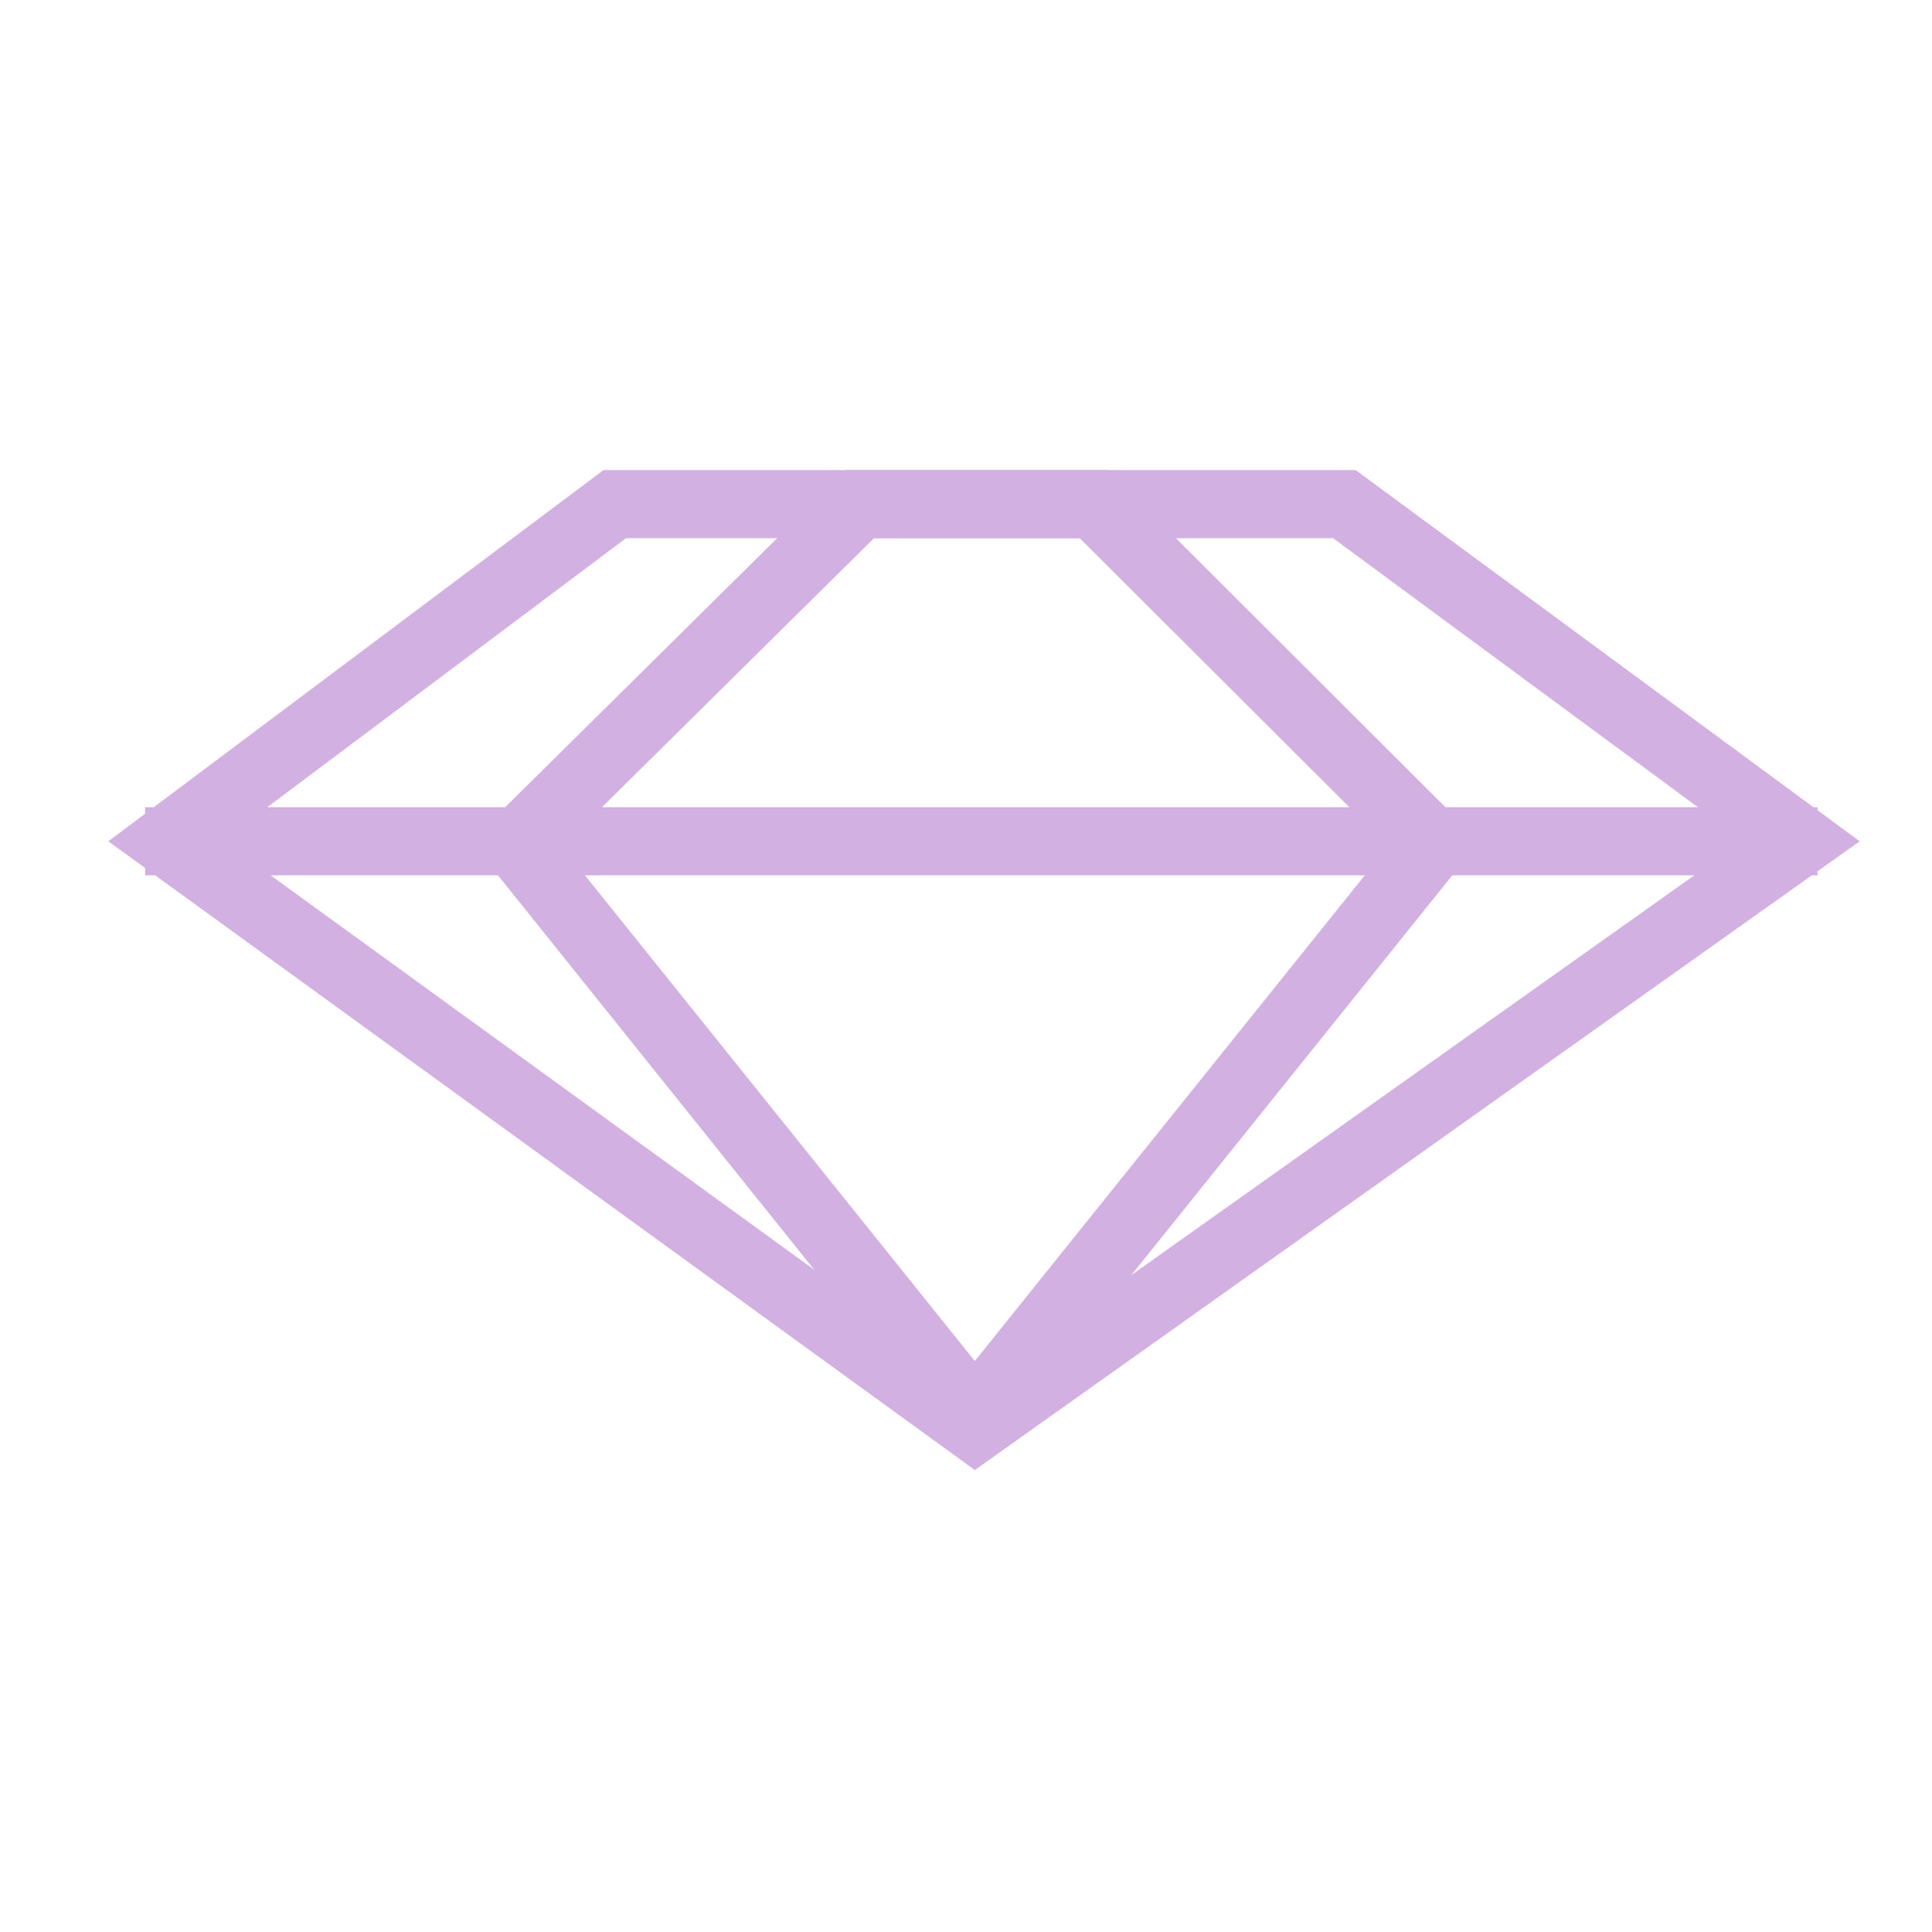
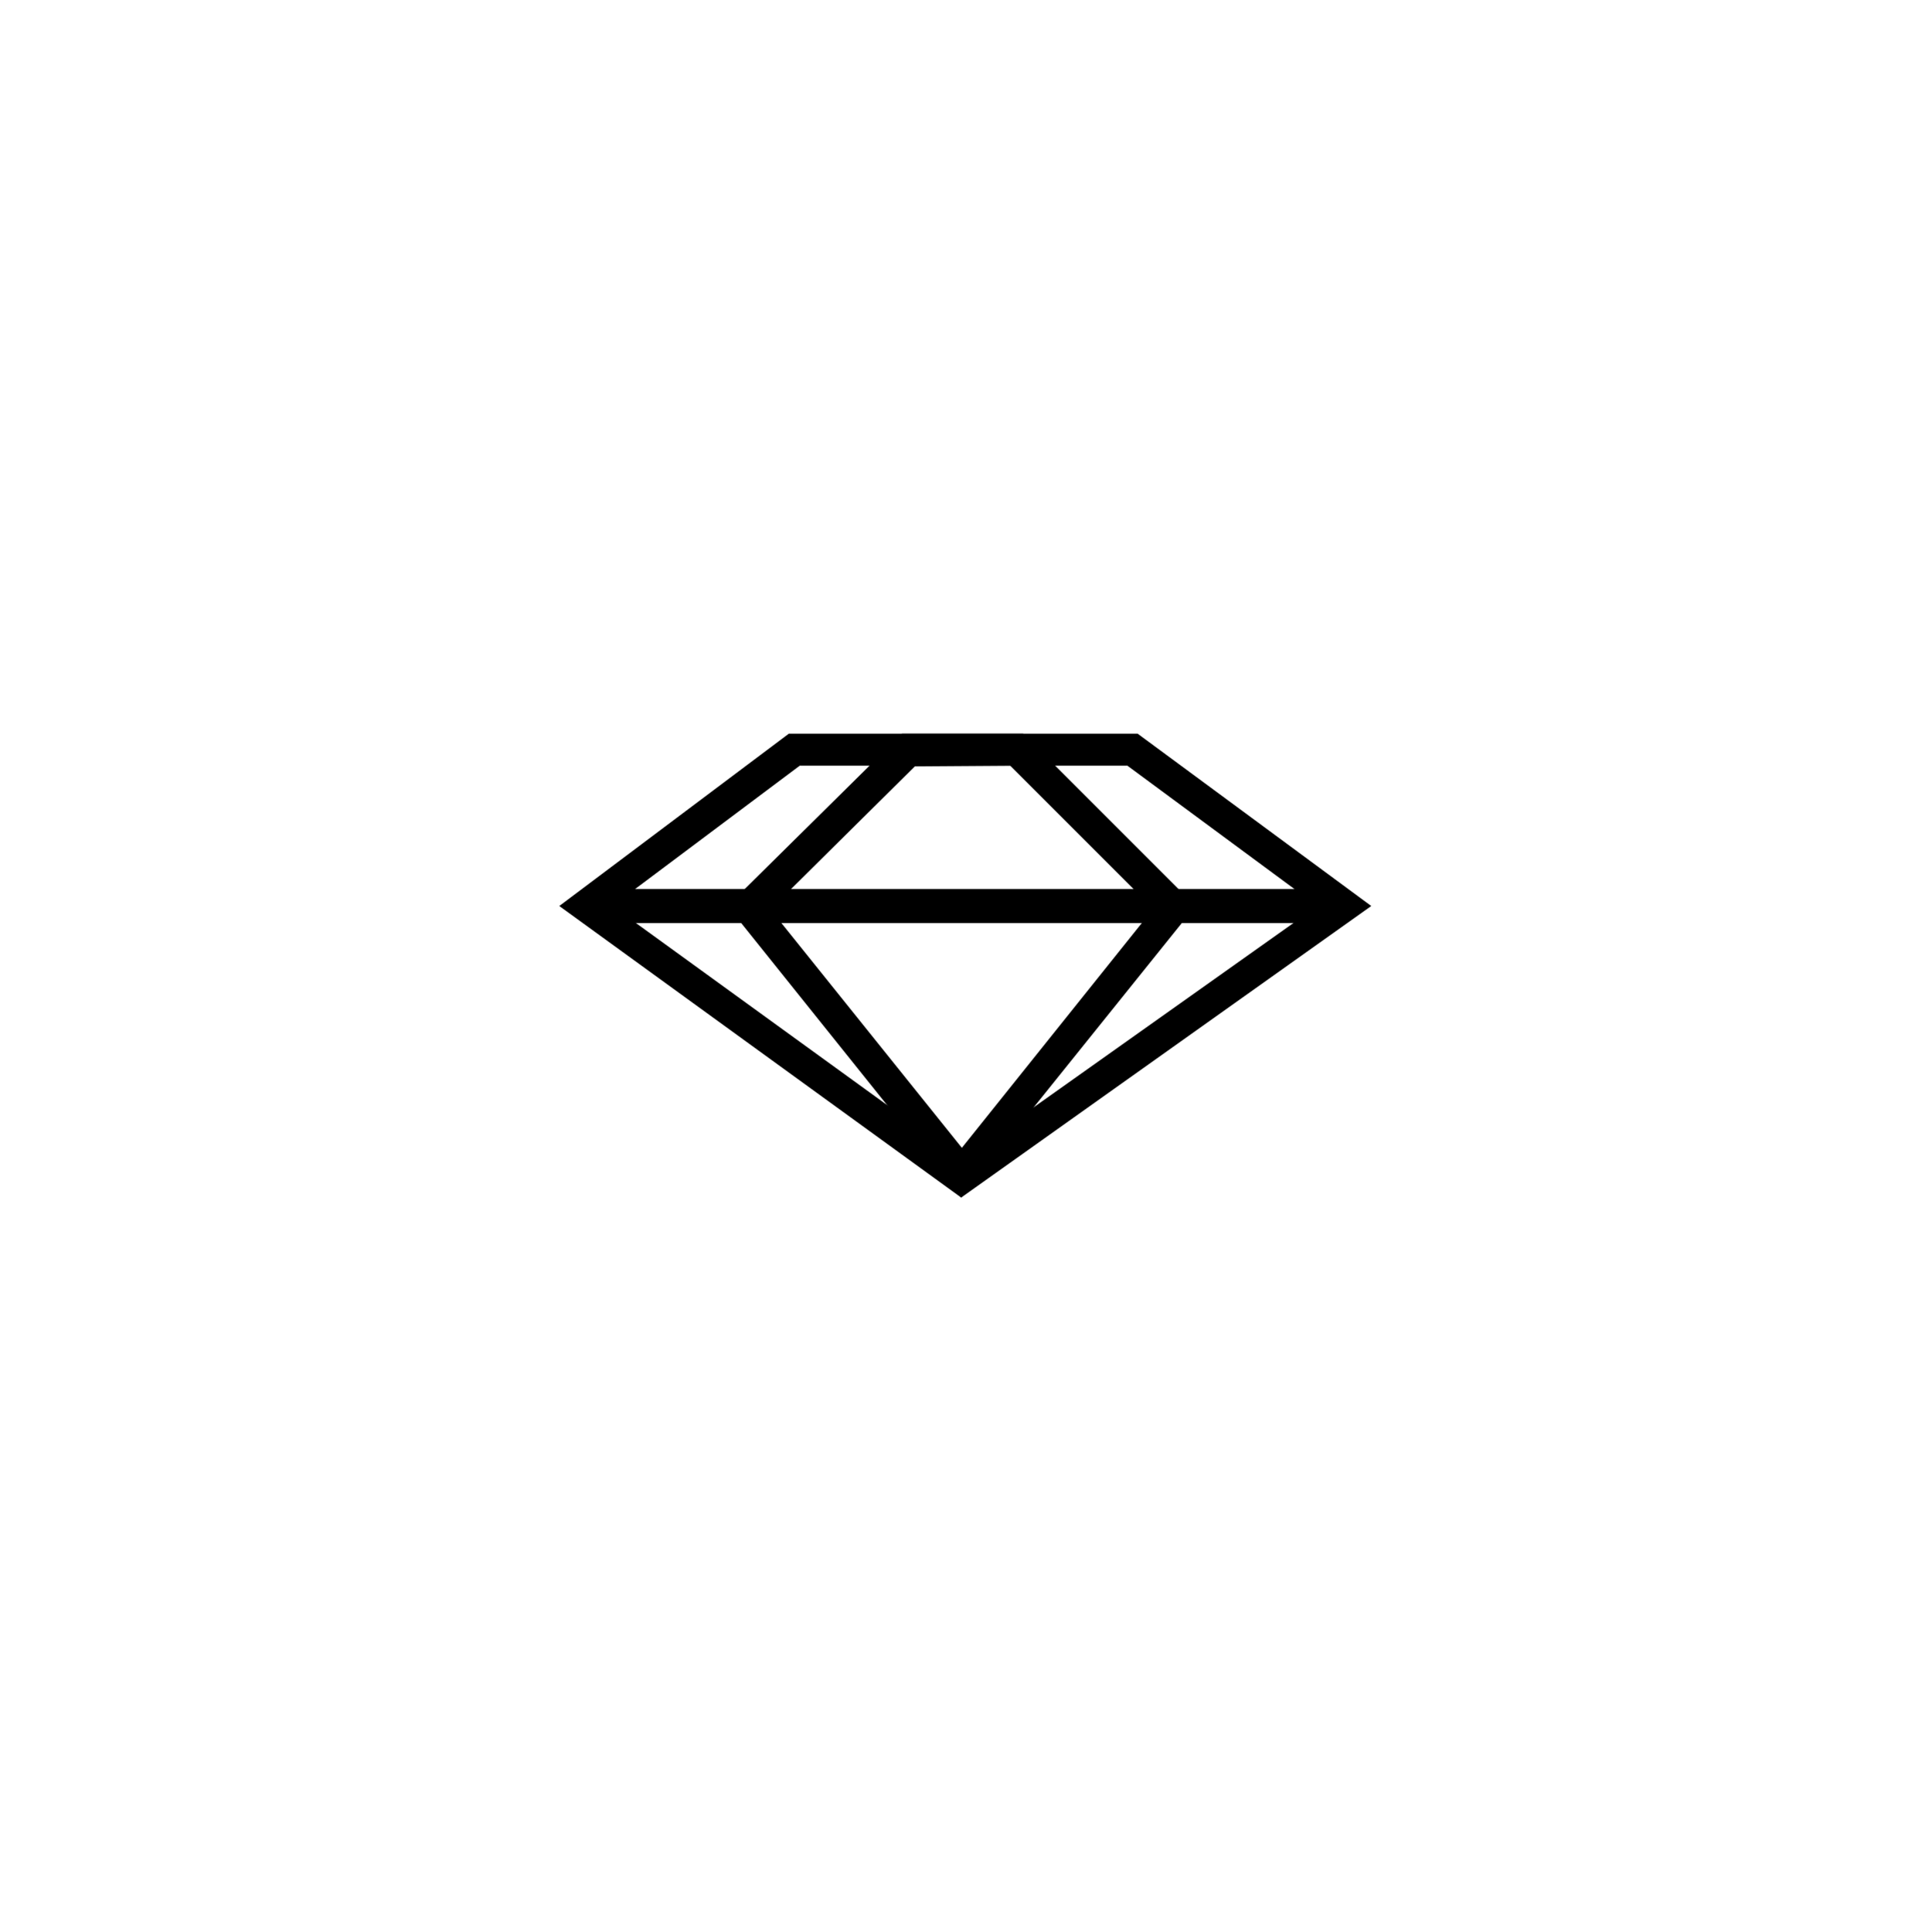
<svg xmlns="http://www.w3.org/2000/svg" version="1.1" id="Layer_1" x="0px" y="0px" viewBox="0 0 283.5 283.5" style="enable-background:new 0 0 283.5 283.5;" xml:space="preserve">
  <style type="text/css">
- 	.st0{fill:#D2B0E2;}
- 	.st1{fill:none;stroke:#D2B0E2;stroke-width:10;stroke-miterlimit:10;}
+ 	.st0{fill:none;stroke:#000000;stroke-width:5;stroke-miterlimit:10;}
</style>
  <g>
    <g>
-       <g>
-         <g>
-           <path class="st0" d="M195.7,79l60.2,44.4l-112.8,80.1L32.7,123.4L91.9,79H195.7 M199,69H88.6l-72.7,54.5l127.2,92.3L273,123.5      L199,69L199,69z" />
-         </g>
-         <g>
-           <path class="st0" d="M158.5,79l45.3,45.2l-60.7,75.6l-60.6-75.5L128.3,79H158.5 M162.6,69h-38.4l-55.1,54.5l74,92.3l74.1-92.3      L162.6,69L162.6,69z" />
-         </g>
-         <line class="st1" x1="21.3" y1="123.5" x2="266.8" y2="123.5" />
-       </g>
+       <path d="M165.5,112.4l27.9,20.6l-52.3,37.1L89.9,133l27.5-20.6H165.5 M167,107.7h-51.2L82.1,133l59,42.8l60.2-42.8L167,107.7    L167,107.7z" />
    </g>
+     <g>
+       <path d="M148.3,112.4l21,21l-28.1,35.1l-28.1-35l21.2-21L148.3,112.4 M150.2,107.7h-17.8L106.8,133l34.3,42.8l34.4-42.8    L150.2,107.7L150.2,107.7z" />
+     </g>
+     <line class="st0" x1="87.7" y1="133" x2="195.8" y2="133" />
  </g>
</svg>
